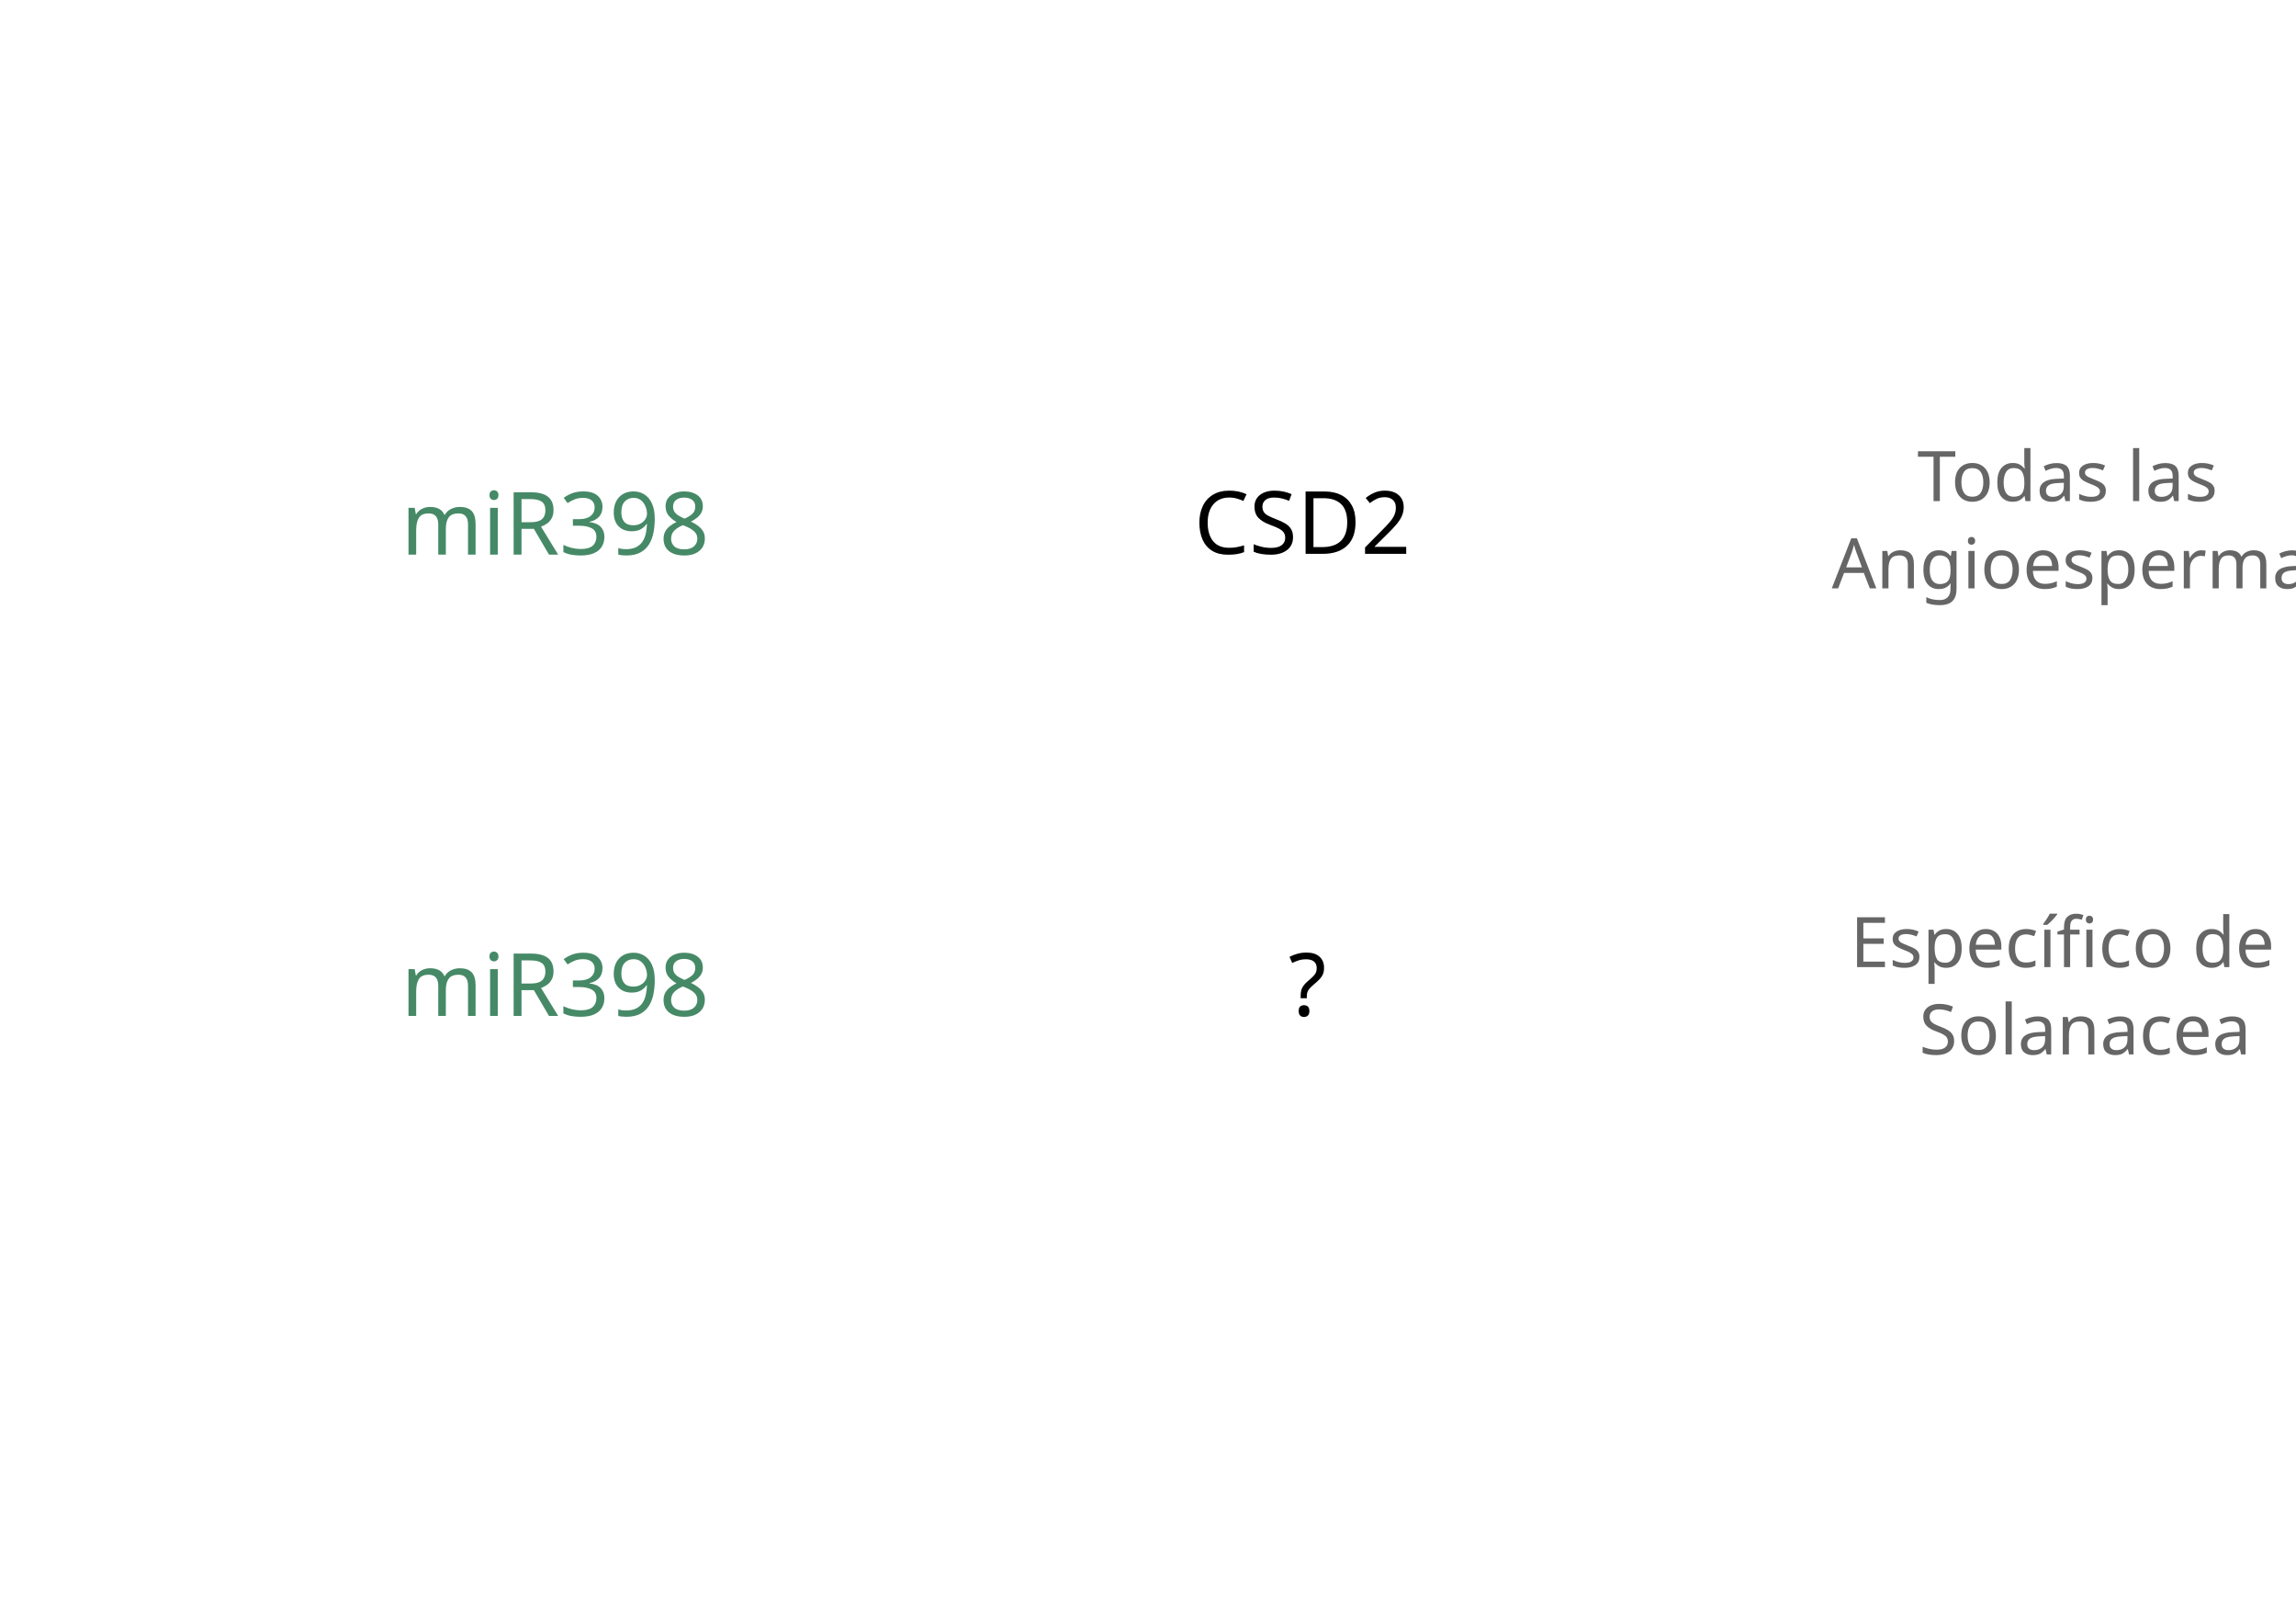
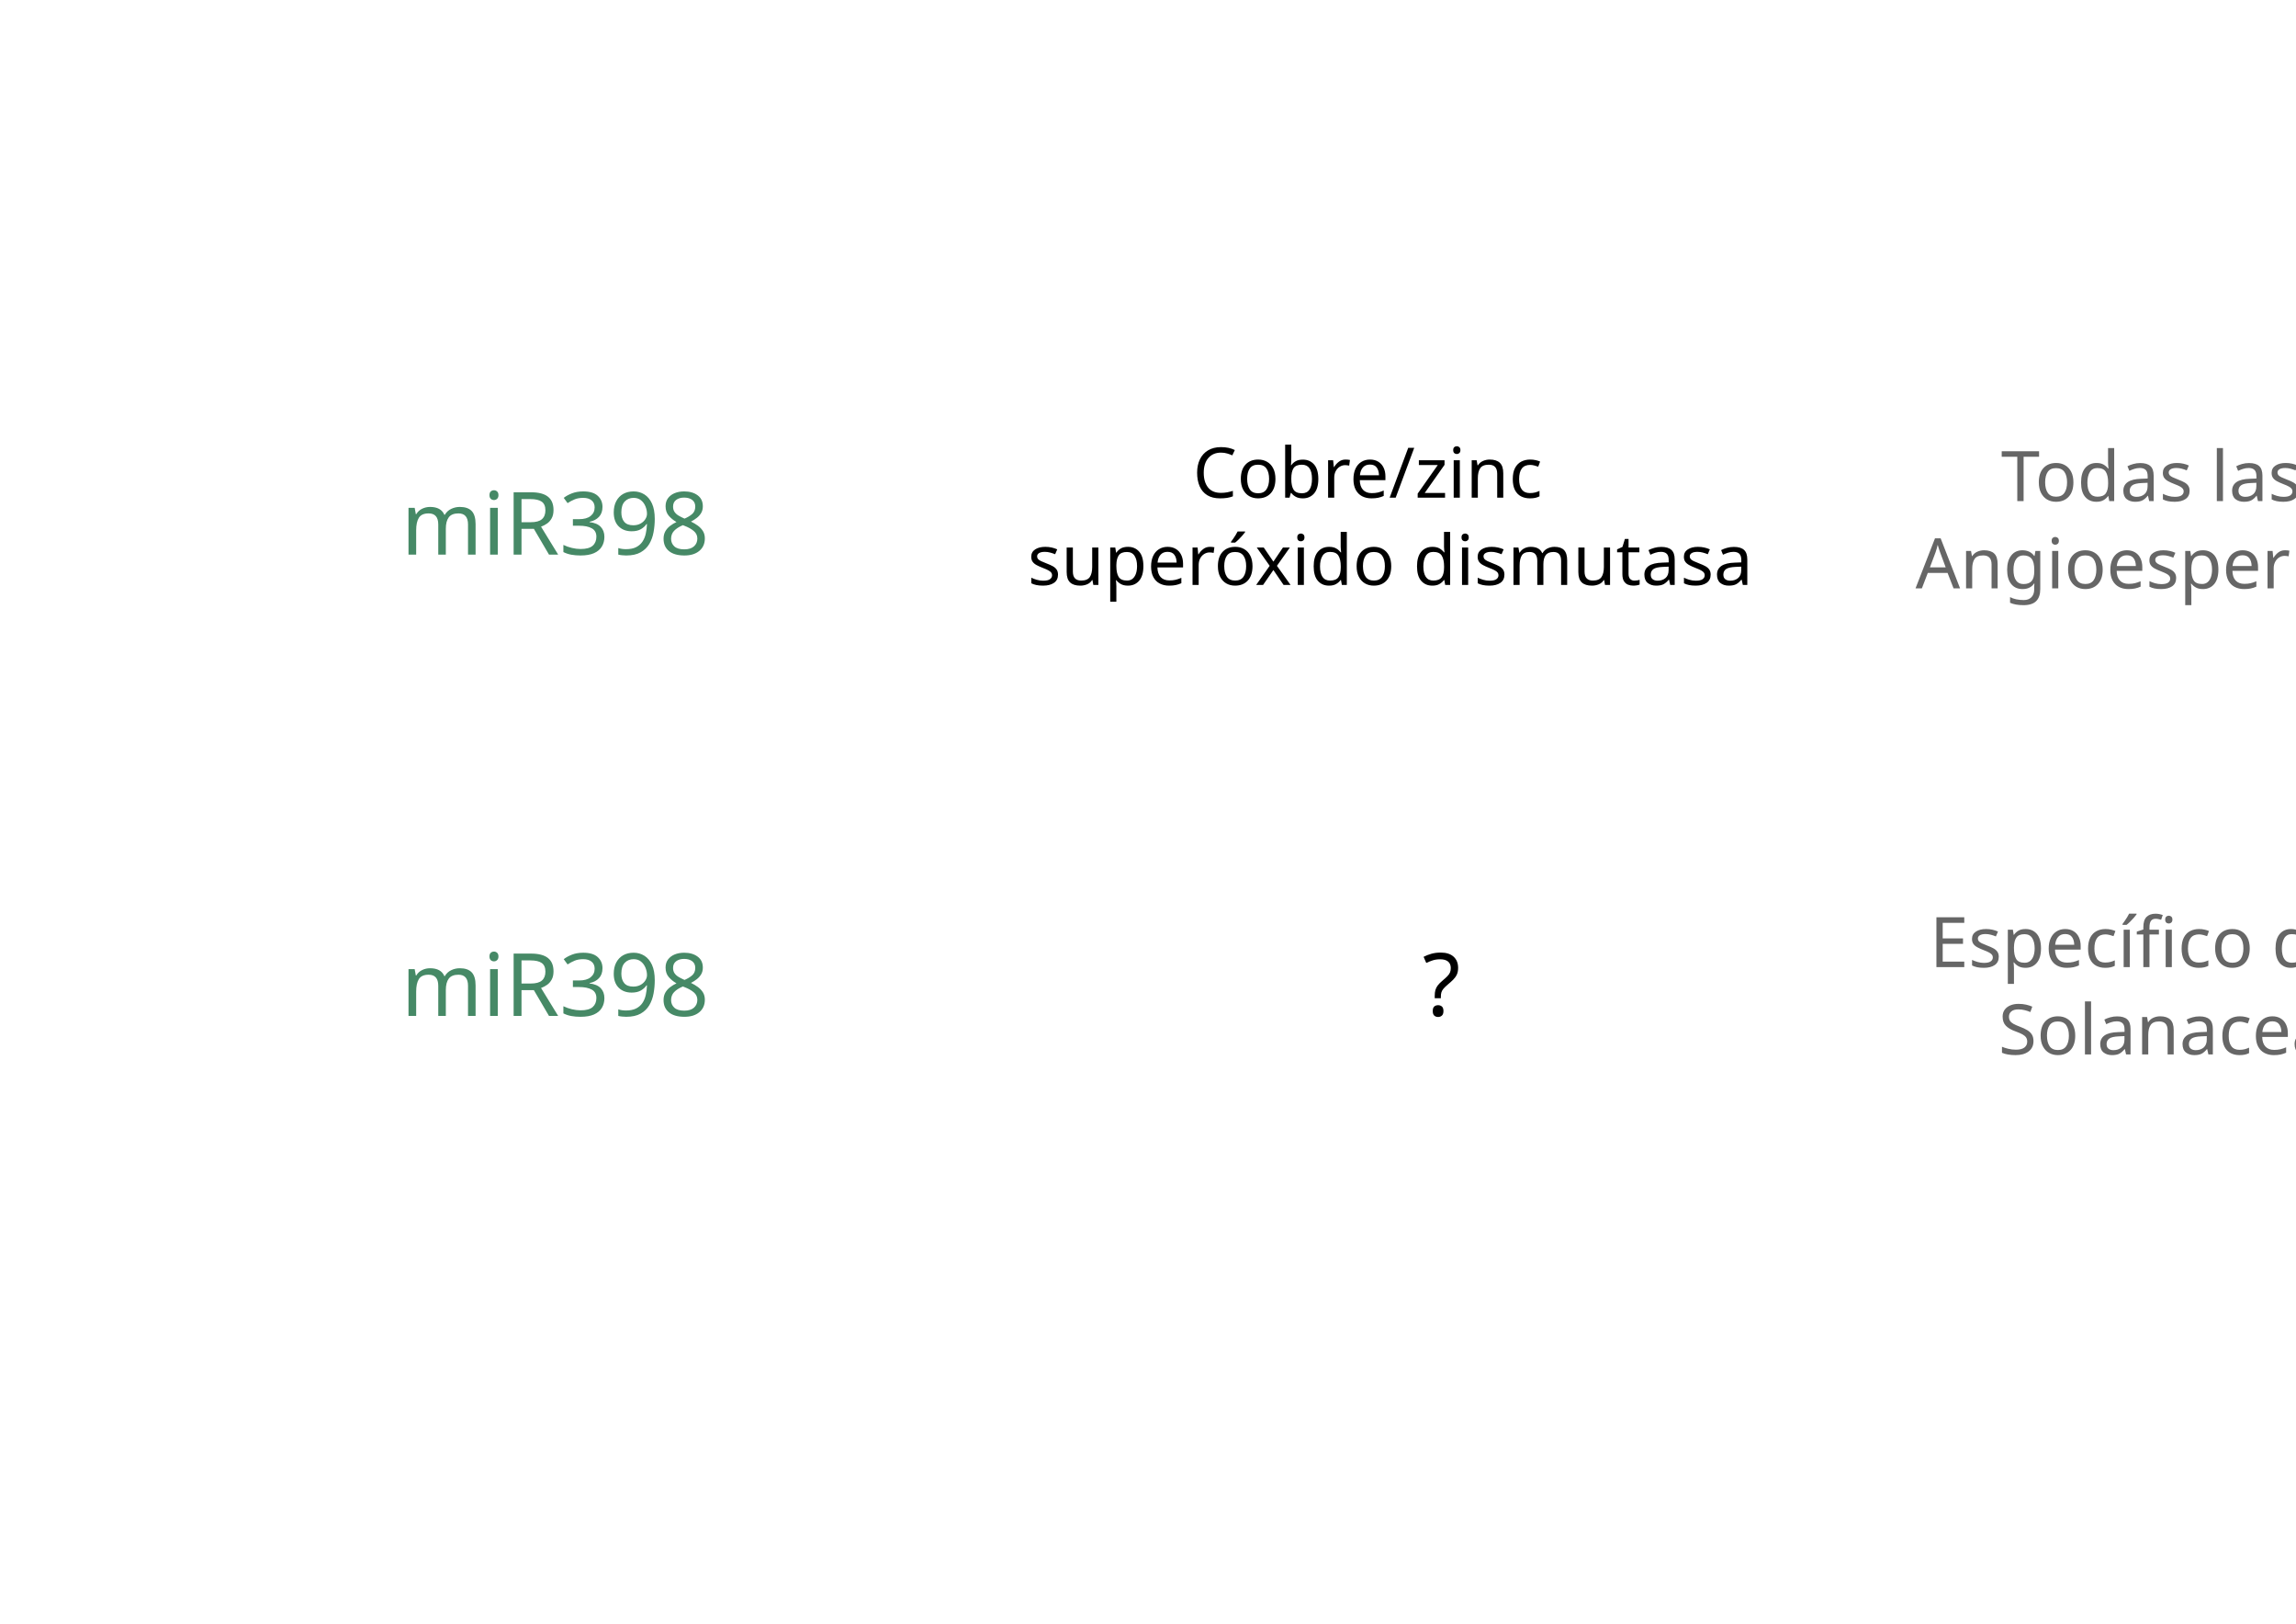
<svg xmlns="http://www.w3.org/2000/svg" width="1052.362" height="744.094" id="svg8584" version="1.1">
  <defs id="defs8586">
    <filter color-interpolation-filters="sRGB" id="filter3855-1">
      <feGaussianBlur stdDeviation="0.295" id="feGaussianBlur3857-3" />
    </filter>
    <filter color-interpolation-filters="sRGB" id="filter3855-8">
      <feGaussianBlur stdDeviation="0.295" id="feGaussianBlur3857-4" />
    </filter>
    <filter color-interpolation-filters="sRGB" id="filter3855-8-5">
      <feGaussianBlur stdDeviation="0.295" id="feGaussianBlur3857-4-0" />
    </filter>
    <filter color-interpolation-filters="sRGB" id="filter3855-1-6">
      <feGaussianBlur stdDeviation="0.295" id="feGaussianBlur3857-3-1" />
    </filter>
  </defs>
  <g id="layer1" transform="translate(0,-308.2677)">
    <text xml:space="preserve" style="font-size:40px;font-style:normal;font-weight:normal;line-height:125%;letter-spacing:0px;word-spacing:0px;fill:#468966;fill-opacity:1;stroke:none;font-family:Sans" x="183.827" y="562.42" id="text2982">
      <tspan id="tspan2984" x="183.827" y="562.42">miR398</tspan>
    </text>
-     <text xml:space="preserve" style="font-size:40px;font-style:normal;font-weight:normal;line-height:125%;letter-spacing:0px;word-spacing:0px;fill:#000000;fill-opacity:1;stroke:none;font-family:Sans" x="547.297" y="562.068" id="text2986">
-       <tspan id="tspan2988" x="547.297" y="562.068">CSD2</tspan>
+     <text xml:space="preserve" style="font-size:40px;font-style:normal;font-weight:normal;line-height:125%;letter-spacing:0px;word-spacing:0px;fill:#000000;fill-opacity:1;stroke:none;font-family:Sans" x="663.254" y="536.336" id="text2986">
+       <tspan id="tspan2988" x="663.254" y="536.336" style="font-size:32px;text-align:center;text-anchor:middle">Cobre/zinc</tspan>
+       <tspan x="663.254" y="576.336" id="tspan3010" style="font-size:32px;text-align:center;text-anchor:middle">superóxido dismutasa</tspan>
    </text>
    <text xml:space="preserve" style="font-size:40px;font-style:normal;font-weight:normal;line-height:125%;letter-spacing:0px;word-spacing:0px;fill:#468966;fill-opacity:1;stroke:none;font-family:Sans" x="183.827" y="773.825" id="text2990">
      <tspan id="tspan2992" x="183.827" y="773.825">miR398</tspan>
    </text>
-     <text xml:space="preserve" style="font-size:40px;font-style:normal;font-weight:normal;line-height:125%;letter-spacing:0px;word-spacing:0px;fill:#000000;fill-opacity:1;stroke:none;font-family:Sans" x="590.559" y="773.757" id="text2994">
-       <tspan id="tspan2996" x="590.559" y="773.757">?</tspan>
+     <text xml:space="preserve" style="font-size:40px;font-style:normal;font-weight:normal;line-height:125%;letter-spacing:0px;word-spacing:0px;fill:#000000;fill-opacity:1;stroke:none;font-family:Sans" x="652.006" y="773.757" id="text2994">
+       <tspan id="tspan2996" x="652.006" y="773.757">?</tspan>
    </text>
    <g id="g3925" transform="translate(-18.94019,0)">
      <path transform="matrix(0.5369154,0,0,1.387101,211.1056,-211.9408)" id="path2998" d="m 353.553,547.508 101.015,0" style="color:#000000;fill:none;stroke:#000000;stroke-width:4.635;stroke-linecap:butt;stroke-linejoin:miter;stroke-miterlimit:4;stroke-opacity:1;stroke-dasharray:none;stroke-dashoffset:0;marker:none;visibility:visible;display:inline;overflow:visible;filter:url(#filter3855-8);enable-background:accumulate" />
      <path id="path3000" d="m 454.569,539.027 0,16.962" style="color:#000000;fill:none;stroke:#000000;stroke-width:4;stroke-linecap:butt;stroke-linejoin:miter;stroke-miterlimit:4;stroke-opacity:1;stroke-dasharray:none;stroke-dashoffset:0;marker:none;visibility:visible;display:inline;overflow:visible;filter:url(#filter3855-1);enable-background:accumulate" />
    </g>
-     <text xml:space="preserve" style="font-size:40px;font-style:normal;font-weight:normal;line-height:125%;letter-spacing:0px;word-spacing:0px;fill:#666666;fill-opacity:1;stroke:none;font-family:Sans" x="983.109" y="537.908" id="text3839">
-       <tspan id="tspan3841" x="988.202" y="537.908" style="font-size:32px;text-align:center;text-anchor:middle;fill:#666666">Todas las </tspan>
-       <tspan x="983.109" y="577.908" id="tspan3843" style="font-size:32px;text-align:center;text-anchor:middle;fill:#666666">Angioespermas</tspan>
+     <text xml:space="preserve" style="font-size:40px;font-style:normal;font-weight:normal;line-height:125%;letter-spacing:0px;word-spacing:0px;fill:#666666;fill-opacity:1;stroke:none;font-family:Sans" x="1021.495" y="537.908" id="text3839">
+       <tspan id="tspan3841" x="1026.588" y="537.908" style="font-size:32px;text-align:center;text-anchor:middle;fill:#666666">Todas las </tspan>
+       <tspan x="1021.495" y="577.908" id="tspan3843" style="font-size:32px;text-align:center;text-anchor:middle;fill:#666666">Angioespermas</tspan>
    </text>
-     <text xml:space="preserve" style="font-size:40px;font-style:normal;font-weight:normal;line-height:125%;letter-spacing:0px;word-spacing:0px;fill:#666666;fill-opacity:1;stroke:none;font-family:Sans" x="981.726" y="751.483" id="text3845">
-       <tspan id="tspan3847" x="981.726" y="751.483" style="font-size:32px;text-align:center;text-anchor:middle;fill:#666666">Específico de</tspan>
-       <tspan x="981.726" y="791.483" id="tspan3849" style="font-size:32px;text-align:center;text-anchor:middle;fill:#666666">Solanacea</tspan>
+     <text xml:space="preserve" style="font-size:40px;font-style:normal;font-weight:normal;line-height:125%;letter-spacing:0px;word-spacing:0px;fill:#666666;fill-opacity:1;stroke:none;font-family:Sans" x="1018.091" y="751.483" id="text3845">
+       <tspan id="tspan3847" x="1018.091" y="751.483" style="font-size:32px;text-align:center;text-anchor:middle;fill:#666666">Específico de</tspan>
+       <tspan x="1018.091" y="791.483" id="tspan3849" style="font-size:32px;text-align:center;text-anchor:middle;fill:#666666">Solanacea</tspan>
    </text>
    <g transform="translate(-18.94019,211.405)" id="g3925-2">
      <path transform="matrix(0.5369154,0,0,1.387101,211.1056,-211.9408)" id="path2998-1" d="m 353.553,547.508 101.015,0" style="color:#000000;fill:none;stroke:#000000;stroke-width:4.635;stroke-linecap:butt;stroke-linejoin:miter;stroke-miterlimit:4;stroke-opacity:1;stroke-dasharray:none;stroke-dashoffset:0;marker:none;visibility:visible;display:inline;overflow:visible;filter:url(#filter3855-8-5);enable-background:accumulate" />
      <path id="path3000-8" d="m 454.569,539.027 0,16.962" style="color:#000000;fill:none;stroke:#000000;stroke-width:4;stroke-linecap:butt;stroke-linejoin:miter;stroke-miterlimit:4;stroke-opacity:1;stroke-dasharray:none;stroke-dashoffset:0;marker:none;visibility:visible;display:inline;overflow:visible;filter:url(#filter3855-1-6);enable-background:accumulate" />
    </g>
  </g>
</svg>
